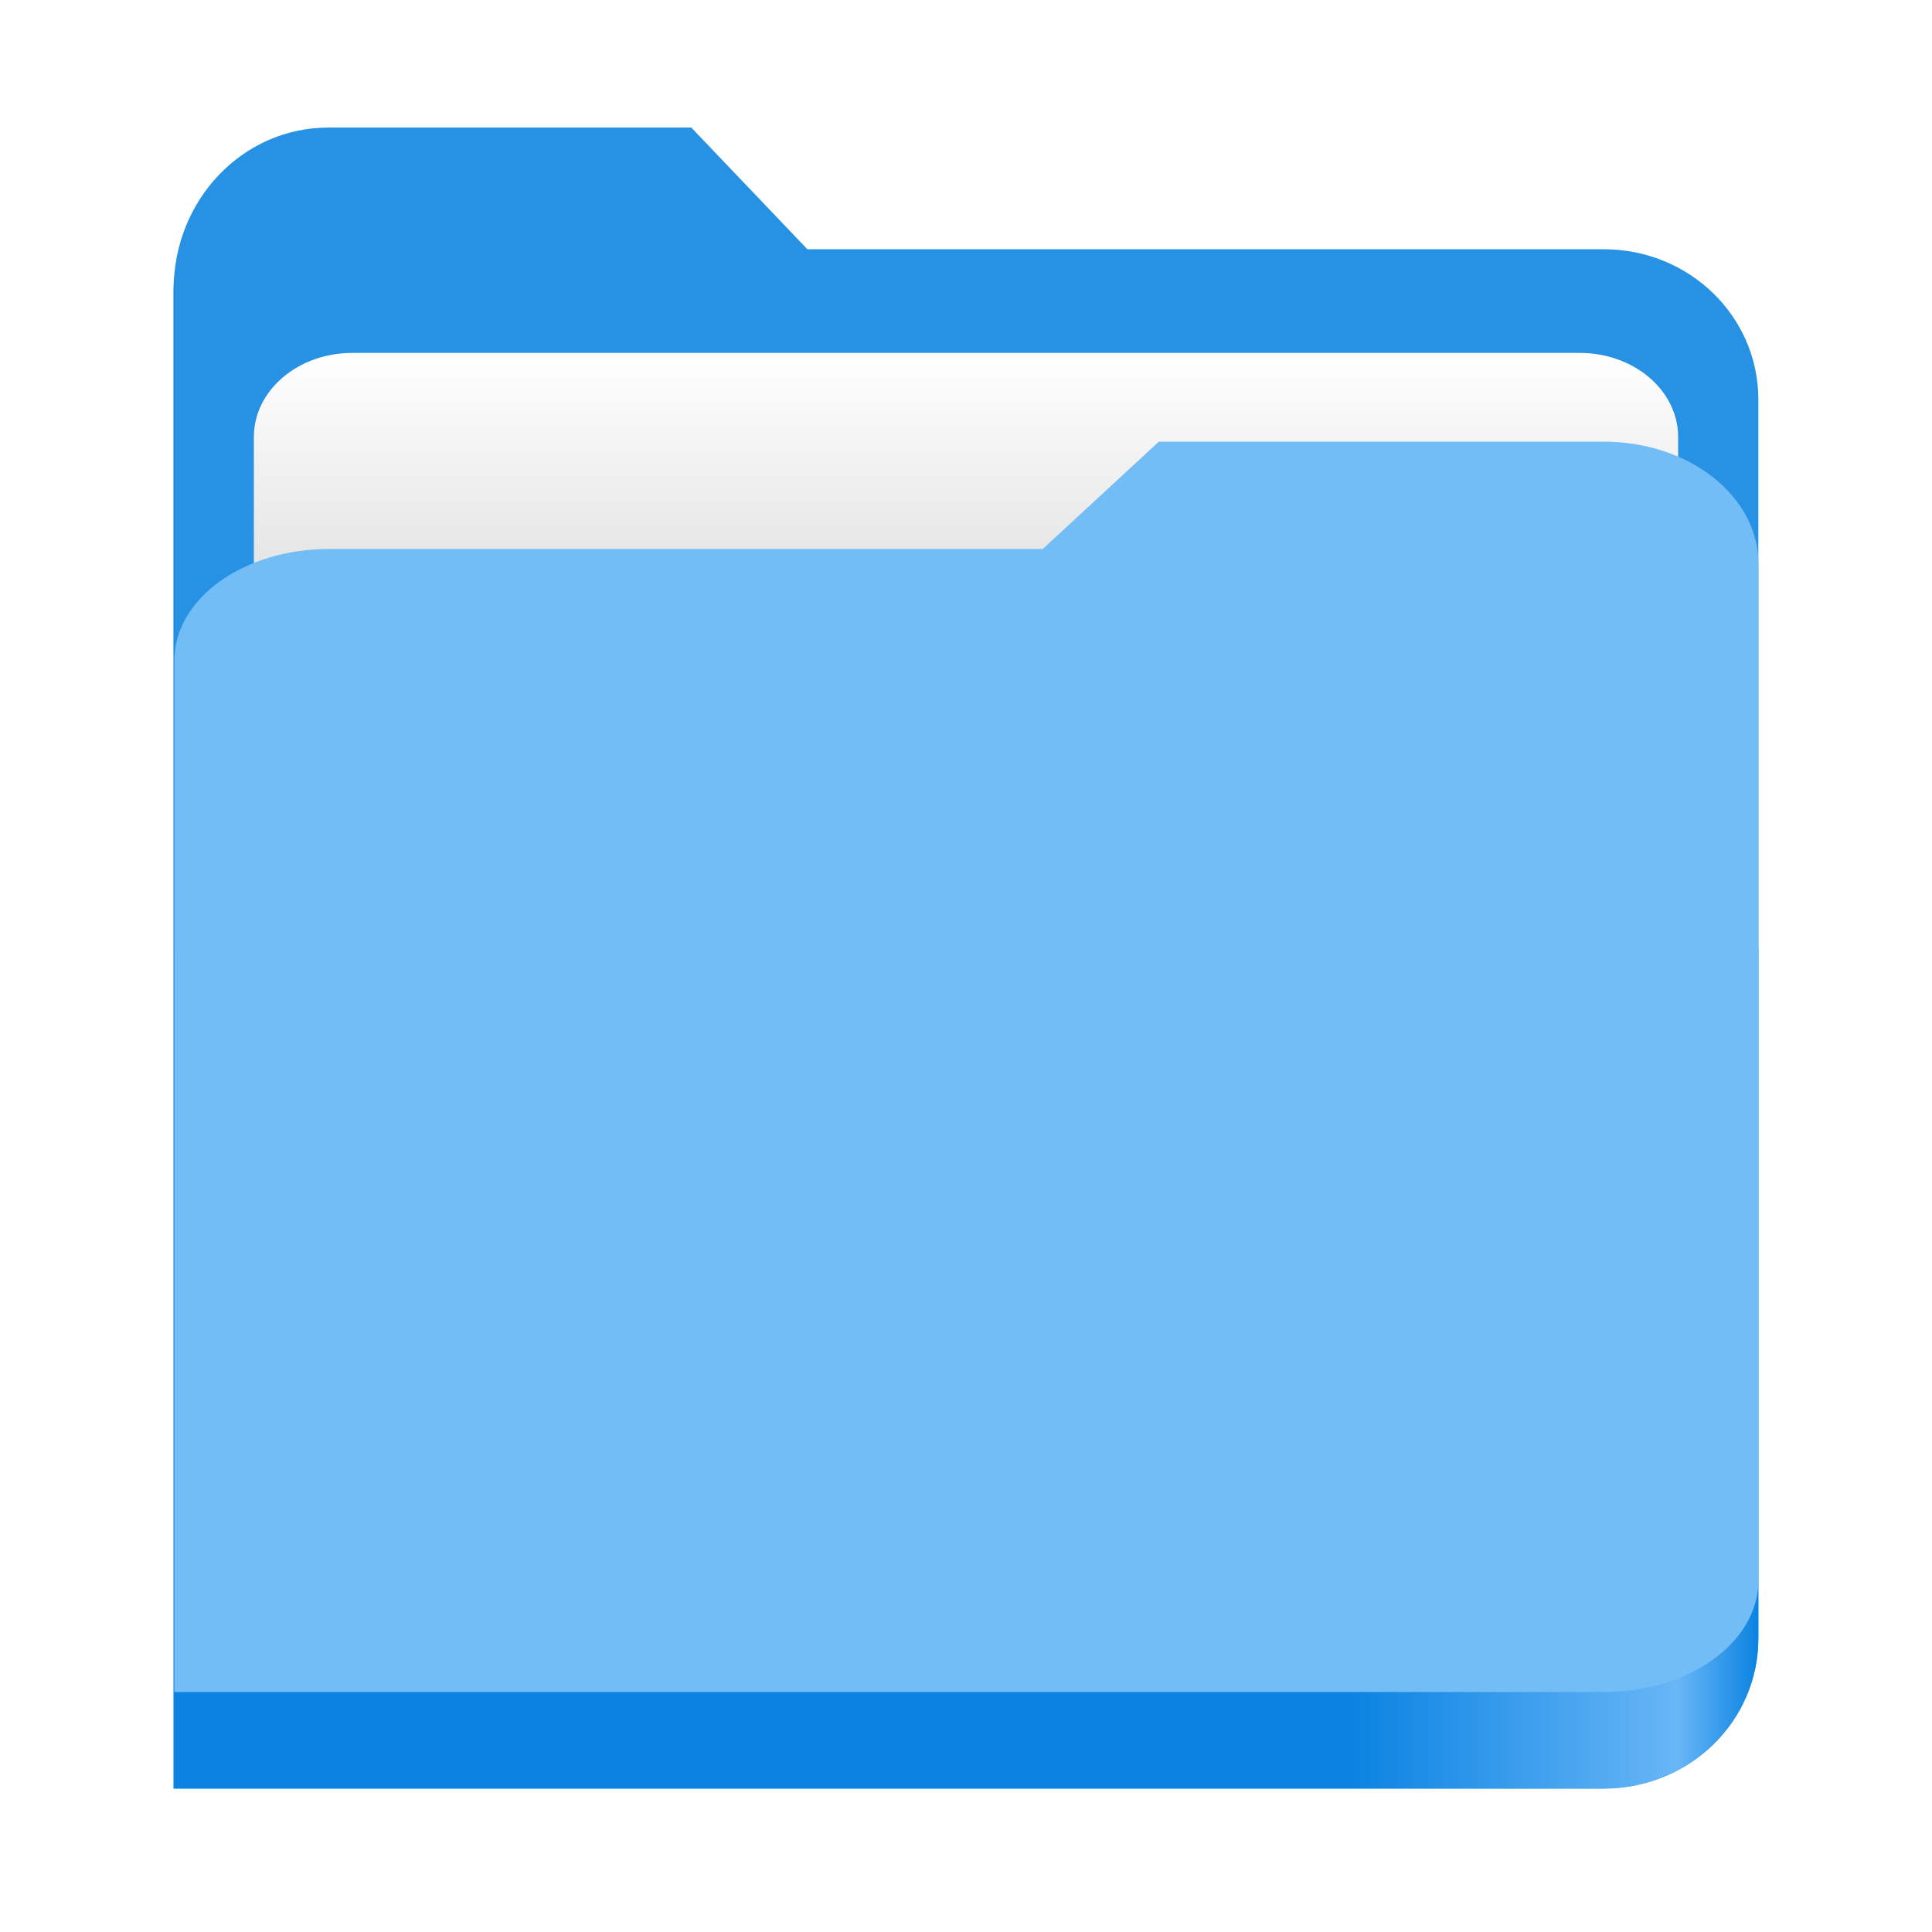
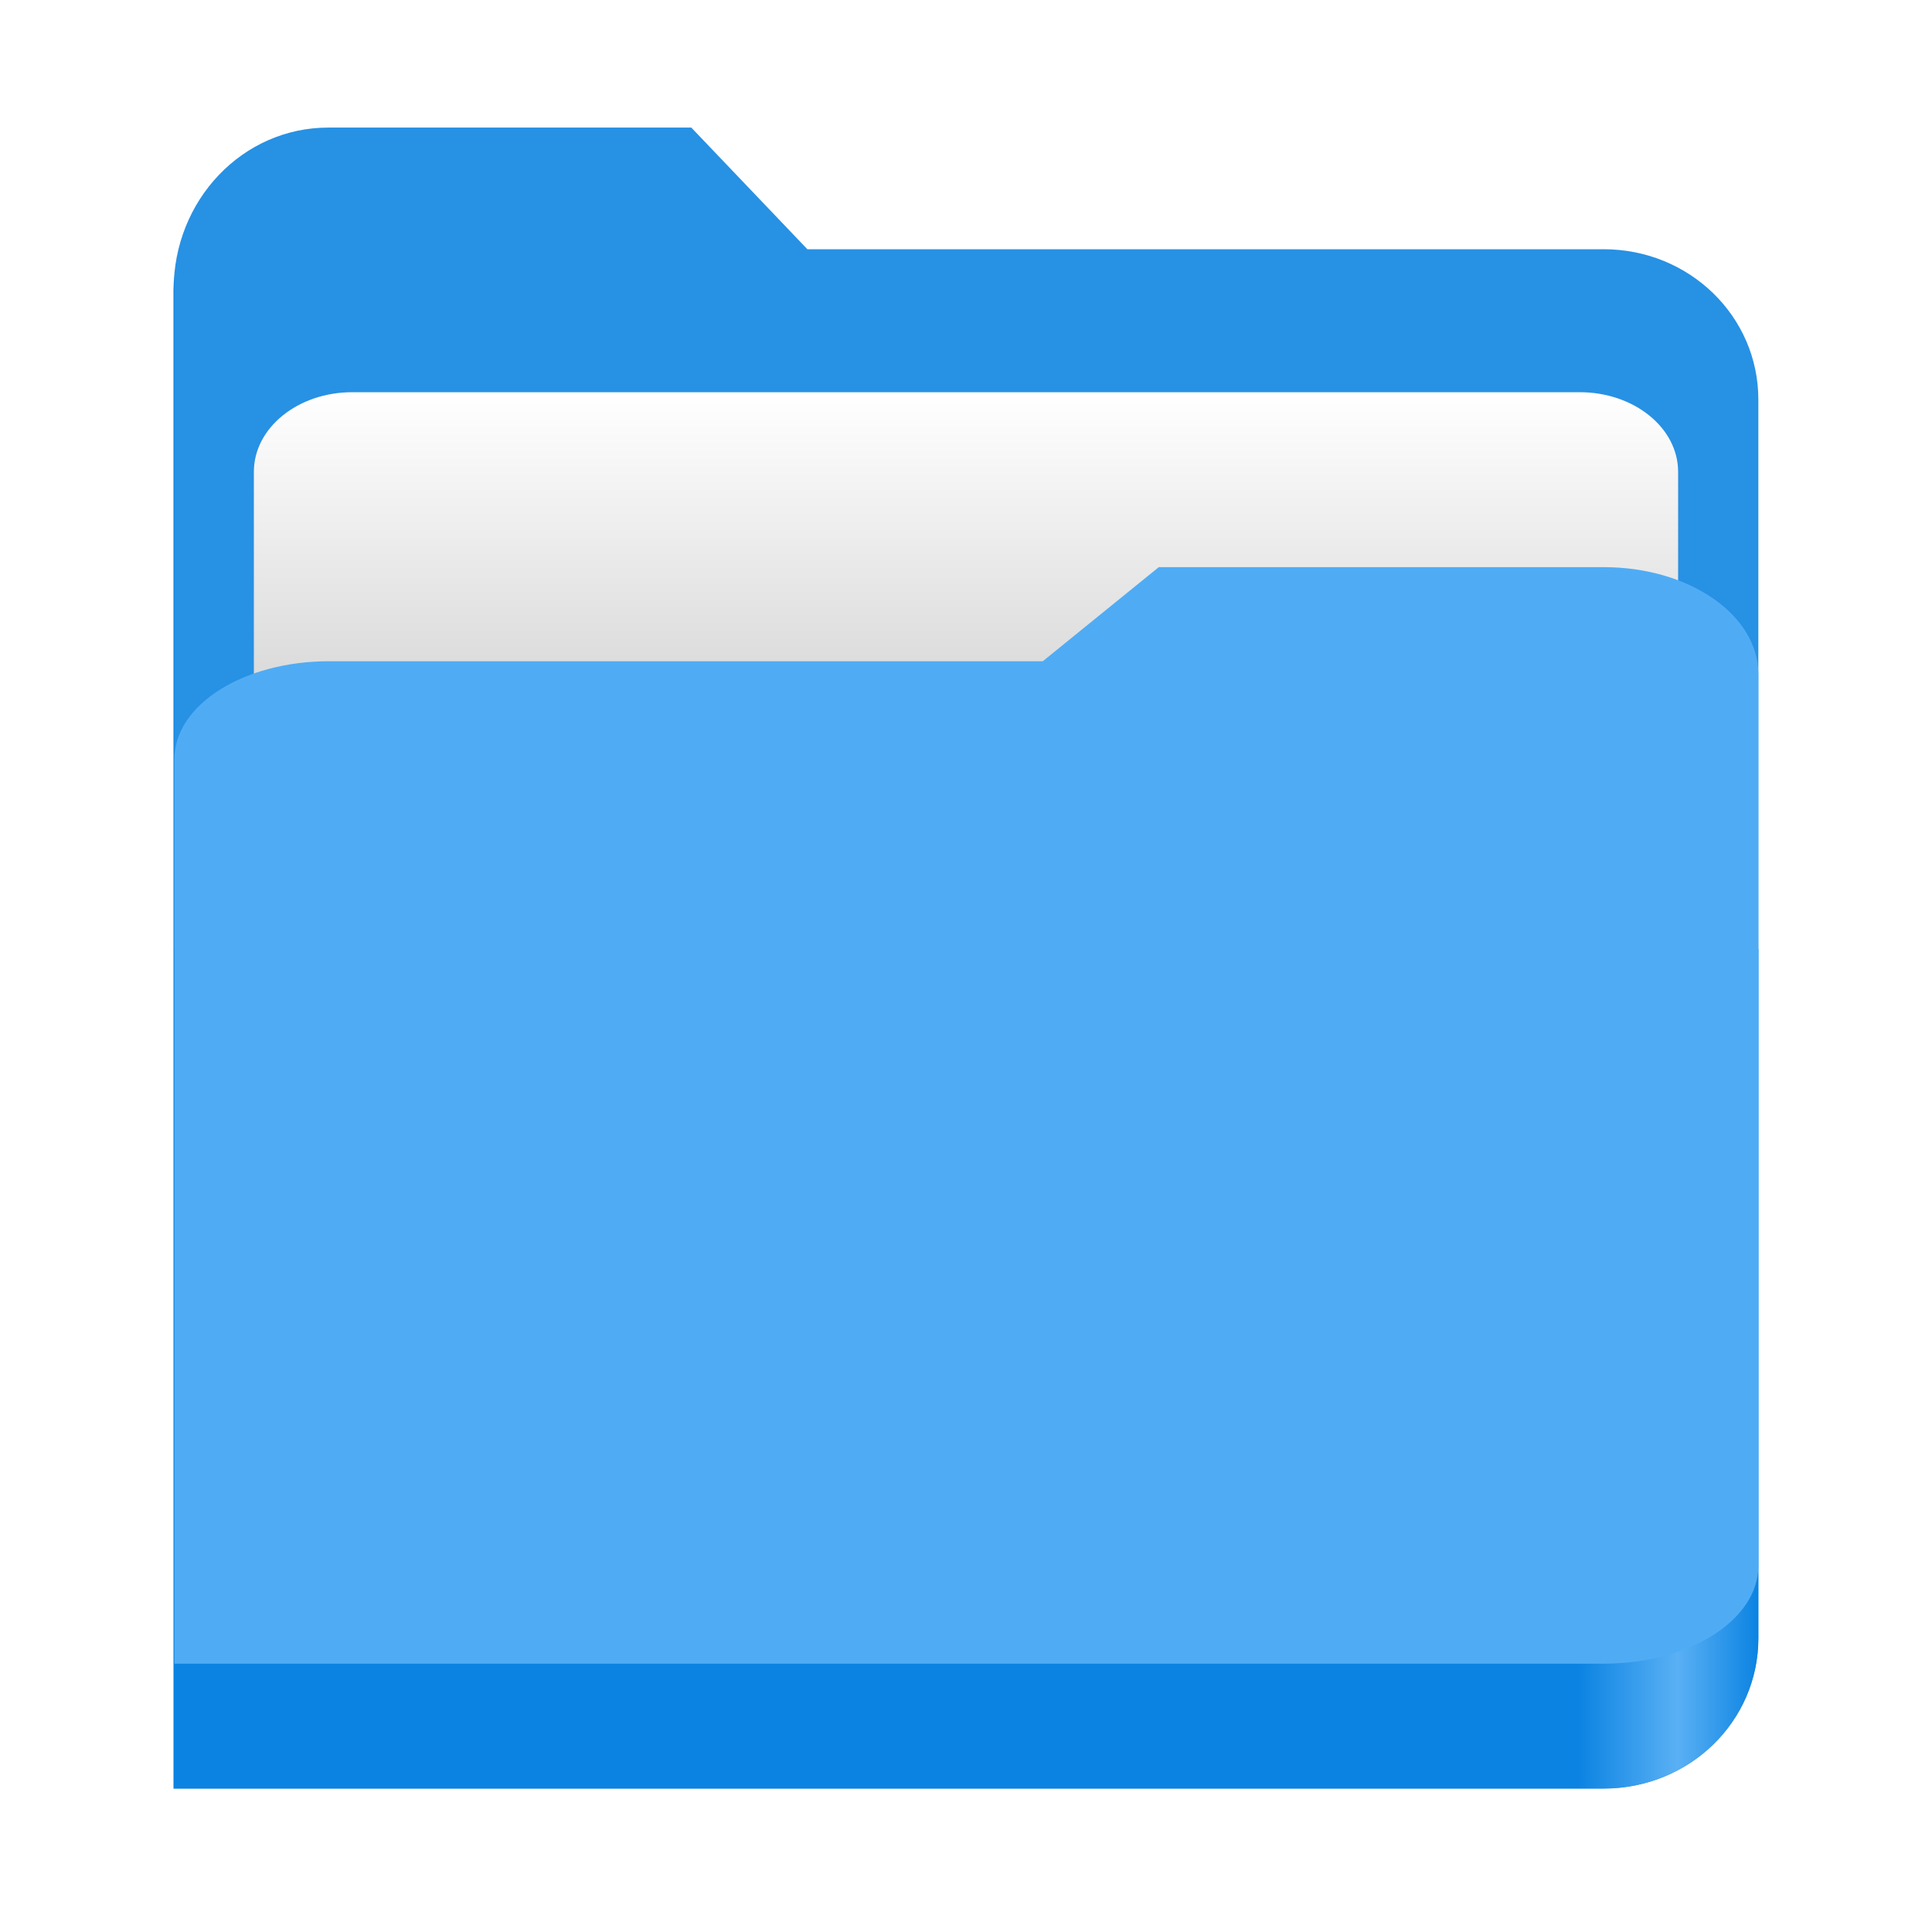
<svg xmlns="http://www.w3.org/2000/svg" xmlns:xlink="http://www.w3.org/1999/xlink" width="128" height="128" viewBox="0 0 128 128" version="1.1" id="svg5">
  <defs id="defs2">
    <linearGradient id="linearGradient36667">
      <stop style="stop-color:#a4a4a4;stop-opacity:1" offset="0" id="stop36663" />
      <stop style="stop-color:#ffffff;stop-opacity:1" offset="1" id="stop36665" />
    </linearGradient>
    <linearGradient id="linearGradient5168">
      <stop style="stop-color:#0b80dc;stop-opacity:1;" offset="0" id="stop5164" />
      <stop style="stop-color:#0b83e2;stop-opacity:1" offset="0" id="stop5462" />
-       <stop style="stop-color:#0b83e2;stop-opacity:1" offset="0.744" id="stop5722" />
-       <stop style="stop-color:#68b6f6;stop-opacity:1" offset="0.949" id="stop5592" />
+       <stop style="stop-color:#0b83e2;stop-opacity:1" offset="0.886" id="stop5722" />
+       <stop style="stop-color:#5ab0f4;stop-opacity:1;" offset="0.949" id="stop5592" />
      <stop style="stop-color:#0b83e2;stop-opacity:1" offset="1" id="stop5166" />
    </linearGradient>
    <linearGradient y2="236" x2="96" y1="236" x1="32" gradientTransform="translate(604.8168,170.5864)" gradientUnits="userSpaceOnUse" id="linearGradient1099" xlink:href="#linearGradient1036" />
    <linearGradient id="linearGradient1036">
      <stop id="stop1032" offset="0" style="stop-color:#d5d3cf;stop-opacity:1;" />
      <stop id="stop1034" offset="1" style="stop-color:#f6f5f4;stop-opacity:1" />
    </linearGradient>
    <radialGradient r="32" fy="-76" fx="-244" cy="-76" cx="-244" gradientTransform="matrix(0.8833333,0,0,0.8833333,-460.3502,463.1197)" gradientUnits="userSpaceOnUse" id="radialGradient1103" xlink:href="#linearGradient1069" />
    <linearGradient id="linearGradient1069">
      <stop id="stop1065" offset="0" style="stop-color:#d5d3cf;stop-opacity:1" />
      <stop id="stop1067-1" offset="1" style="stop-color:#949390;stop-opacity:1" />
    </linearGradient>
    <linearGradient gradientUnits="userSpaceOnUse" y2="232" x2="64" y1="262.5" x1="64" id="linearGradient1027" xlink:href="#linearGradient1025" gradientTransform="translate(-470.5864,432.8168)" />
    <linearGradient id="linearGradient1025">
      <stop id="stop1021" offset="0" style="stop-color:#9a9996;stop-opacity:1" />
      <stop id="stop1023" offset="1" style="stop-color:#77767b;stop-opacity:1" />
    </linearGradient>
    <clipPath clipPathUnits="userSpaceOnUse" id="clipPath1609-7">
      <path id="path1611-5" d="m 252,116 28,-28 v -8 h -36 v 36 z" style="fill:#e74747;stroke:none;stroke-width:0.25px;stroke-linecap:butt;stroke-linejoin:miter;stroke-opacity:1" />
    </clipPath>
    <radialGradient r="32" fy="-76" fx="-244" cy="-76" cx="-244" gradientTransform="matrix(0.8833333,0,0,0.8833333,-460.3502,463.1197)" gradientUnits="userSpaceOnUse" id="radialGradient1103-5" xlink:href="#linearGradient1069" />
    <clipPath clipPathUnits="userSpaceOnUse" id="clipPath1609-7-7">
      <path id="path1611-5-0" d="m 252,116 28,-28 v -8 h -36 v 36 z" style="fill:#e74747;stroke:none;stroke-width:0.25px;stroke-linecap:butt;stroke-linejoin:miter;stroke-opacity:1" />
    </clipPath>
    <clipPath clipPathUnits="userSpaceOnUse" id="clipPath744">
      <rect style="fill:#1e88e5;fill-opacity:1;stroke-width:0.265" id="rect746" width="541.867" height="541.867" x="0" y="1.5987212e-14" rx="79.375" ry="79.375" />
    </clipPath>
    <clipPath clipPathUnits="userSpaceOnUse" id="clipPath62">
      <rect style="fill:#1e88e5;fill-opacity:1;stroke-width:0.265" id="rect64" width="541.867" height="541.867" x="2.2507105e-05" y="-0.422" rx="79.375" ry="79.375" />
    </clipPath>
    <radialGradient r="32" fy="-76" fx="-244" cy="-76" cx="-244" gradientTransform="matrix(0.8833333,0,0,0.8833333,-460.3502,463.1197)" gradientUnits="userSpaceOnUse" id="radialGradient1103-6" xlink:href="#linearGradient1069" />
    <clipPath clipPathUnits="userSpaceOnUse" id="clipPath1609-7-2">
      <path id="path1611-5-3" d="m 252,116 28,-28 v -8 h -36 v 36 z" style="fill:#e74747;stroke:none;stroke-width:0.25px;stroke-linecap:butt;stroke-linejoin:miter;stroke-opacity:1" />
    </clipPath>
    <clipPath clipPathUnits="userSpaceOnUse" id="clipPath1056">
      <rect style="fill:#64b5f6;fill-opacity:1;stroke-width:0.265" id="rect1058" width="541.867" height="541.867" x="-1.1368684e-13" y="3.1816406e-05" rx="79.375" ry="79.375" />
    </clipPath>
    <clipPath clipPathUnits="userSpaceOnUse" id="clipPath261">
      <rect style="fill:#64b5f6;fill-opacity:1;stroke-width:0.265" id="rect263" width="541.867" height="541.867" x="0" y="3.1816406e-05" rx="79.375" ry="79.375" />
    </clipPath>
    <clipPath clipPathUnits="userSpaceOnUse" id="clipPath3004">
      <rect style="fill:#90caf9;fill-opacity:1;stroke-width:0.265" id="rect3006" width="541.867" height="541.867" x="0" y="-2.6645351e-14" rx="79.375" ry="79.375" />
    </clipPath>
    <clipPath clipPathUnits="userSpaceOnUse" id="clipPath823">
      <path id="path825" style="fill:#999999;stroke-width:3.264" d="M 52.917,2.9771875e-6 C 23.601,2.9771875e-6 7.9999835e-8,23.601 7.9999835e-8,52.917 V 157.923 488.95 541.867 H 52.917 383.945 488.95 c 29.316,0 52.917,-23.601 52.917,-52.917 V 52.917 C 541.867,23.601 518.266,2.9771875e-6 488.95,2.9771875e-6 Z" />
    </clipPath>
    <radialGradient r="32" fy="-76" fx="-244" cy="-76" cx="-244" gradientTransform="matrix(0.8833333,0,0,0.8833333,-460.3502,463.1197)" gradientUnits="userSpaceOnUse" id="radialGradient1103-56" xlink:href="#linearGradient1069" />
    <clipPath clipPathUnits="userSpaceOnUse" id="clipPath1609-7-0">
      <path id="path1611-5-9" d="m 252,116 28,-28 v -8 h -36 v 36 z" style="fill:#e74747;stroke:none;stroke-width:0.25px;stroke-linecap:butt;stroke-linejoin:miter;stroke-opacity:1" />
    </clipPath>
    <radialGradient r="32" fy="-76" fx="-244" cy="-76" cx="-244" gradientTransform="matrix(0.8833333,0,0,0.8833333,-460.3502,463.1197)" gradientUnits="userSpaceOnUse" id="radialGradient1103-5-3" xlink:href="#linearGradient1069" />
    <clipPath clipPathUnits="userSpaceOnUse" id="clipPath1609-7-7-0">
      <path id="path1611-5-0-6" d="m 252,116 28,-28 v -8 h -36 v 36 z" style="fill:#e74747;stroke:none;stroke-width:0.25px;stroke-linecap:butt;stroke-linejoin:miter;stroke-opacity:1" />
    </clipPath>
    <clipPath clipPathUnits="userSpaceOnUse" id="clipPath744-2">
      <rect style="fill:#1e88e5;fill-opacity:1;stroke-width:0.265" id="rect746-6" width="541.867" height="541.867" x="0" y="1.5987212e-14" rx="79.375" ry="79.375" />
    </clipPath>
    <clipPath clipPathUnits="userSpaceOnUse" id="clipPath62-1">
      <rect style="fill:#1e88e5;fill-opacity:1;stroke-width:0.265" id="rect64-8" width="541.867" height="541.867" x="2.2507105e-05" y="-0.422" rx="79.375" ry="79.375" />
    </clipPath>
    <radialGradient r="32" fy="-76" fx="-244" cy="-76" cx="-244" gradientTransform="matrix(0.8833333,0,0,0.8833333,-460.3502,463.1197)" gradientUnits="userSpaceOnUse" id="radialGradient1103-6-7" xlink:href="#linearGradient1069" />
    <clipPath clipPathUnits="userSpaceOnUse" id="clipPath1609-7-2-2">
      <path id="path1611-5-3-0" d="m 252,116 28,-28 v -8 h -36 v 36 z" style="fill:#e74747;stroke:none;stroke-width:0.25px;stroke-linecap:butt;stroke-linejoin:miter;stroke-opacity:1" />
    </clipPath>
    <linearGradient xlink:href="#linearGradient5168" id="linearGradient5426" x1="11.504" y1="68.358" x2="116.496" y2="68.358" gradientUnits="userSpaceOnUse" />
-     <linearGradient xlink:href="#linearGradient36667" id="linearGradient36669" x1="63.999" y1="73.172" x2="63.999" y2="23.381" gradientUnits="userSpaceOnUse" />
+     <linearGradient xlink:href="#linearGradient36667" id="linearGradient36669" x1="63.999" y1="73.172" x2="63.999" y2="23.381" gradientUnits="userSpaceOnUse" gradientTransform="matrix(1,0,0,0.9477096,0,3.826179)" />
  </defs>
  <g id="layer2">
    <path id="path864" style="fill:#2791e4;fill-opacity:1;stroke-width:0.066" d="m 21.756,8.452 c -5.68,0 -10.253,4.793 -10.253,10.746 v 7.273 27.778 4.706 48.794 0.787 9.959 H 21.756 65.618 106.242 c 5.68,0 10.253,-4.442 10.253,-9.959 v -0.787 -48.147 -33.131 c 0,-5.517 -4.573,-9.959 -10.253,-9.959 H 53.49 L 45.8,8.452 Z" />
    <path id="path1128" style="fill:url(#linearGradient5426);fill-opacity:1;stroke-width:0.066" d="M 11.551 18.221 C 11.523 18.543 11.504 18.869 11.504 19.199 L 11.504 26.471 L 11.504 54.25 L 11.504 58.955 L 11.504 107.75 L 11.504 108.537 L 11.504 118.496 L 21.756 118.496 L 65.617 118.496 L 106.242 118.496 C 111.922 118.496 116.496 114.055 116.496 108.537 L 116.496 107.75 L 116.496 62.877 L 11.551 62.877 L 11.551 18.221 z " />
-     <rect style="fill:url(#linearGradient36669);fill-opacity:1;stroke-width:1.506" id="rect7882" width="94.361" height="49.79" x="16.819" y="23.381" rx="6.519" ry="5.565" />
-     <path id="path854" style="fill:#73bdf6;fill-opacity:1;stroke-width:0.057" d="m 76.773,29.263 -7.687,7.108 H 21.799 c -5.678,0 -10.249,3.298 -10.249,7.395 v 24.121 36.817 7.395 h 10.249 43.844 40.608 c 5.678,0 10.249,-3.298 10.249,-7.395 V 60.158 43.767 37.353 c 0,-4.482 -4.571,-8.09 -10.249,-8.09 z" />
+     <rect style="fill:url(#linearGradient36669);fill-opacity:1;stroke-width:1.466" id="rect7882" width="94.361" height="47.187" x="16.819" y="25.985" rx="6.519" ry="5.274" />
+     <path id="path854" style="fill:#4facf4;fill-opacity:1;stroke-width:0.053" d="m 76.772,37.575 -7.686,6.234 H 21.803 c -5.677,0 -10.248,2.893 -10.248,6.486 v 21.154 32.288 6.486 h 10.248 43.84 40.604 c 5.677,0 10.248,-2.893 10.248,-6.486 V 64.669 50.294 44.669 c 0,-3.93 -4.571,-7.094 -10.248,-7.094 z" />
  </g>
</svg>
